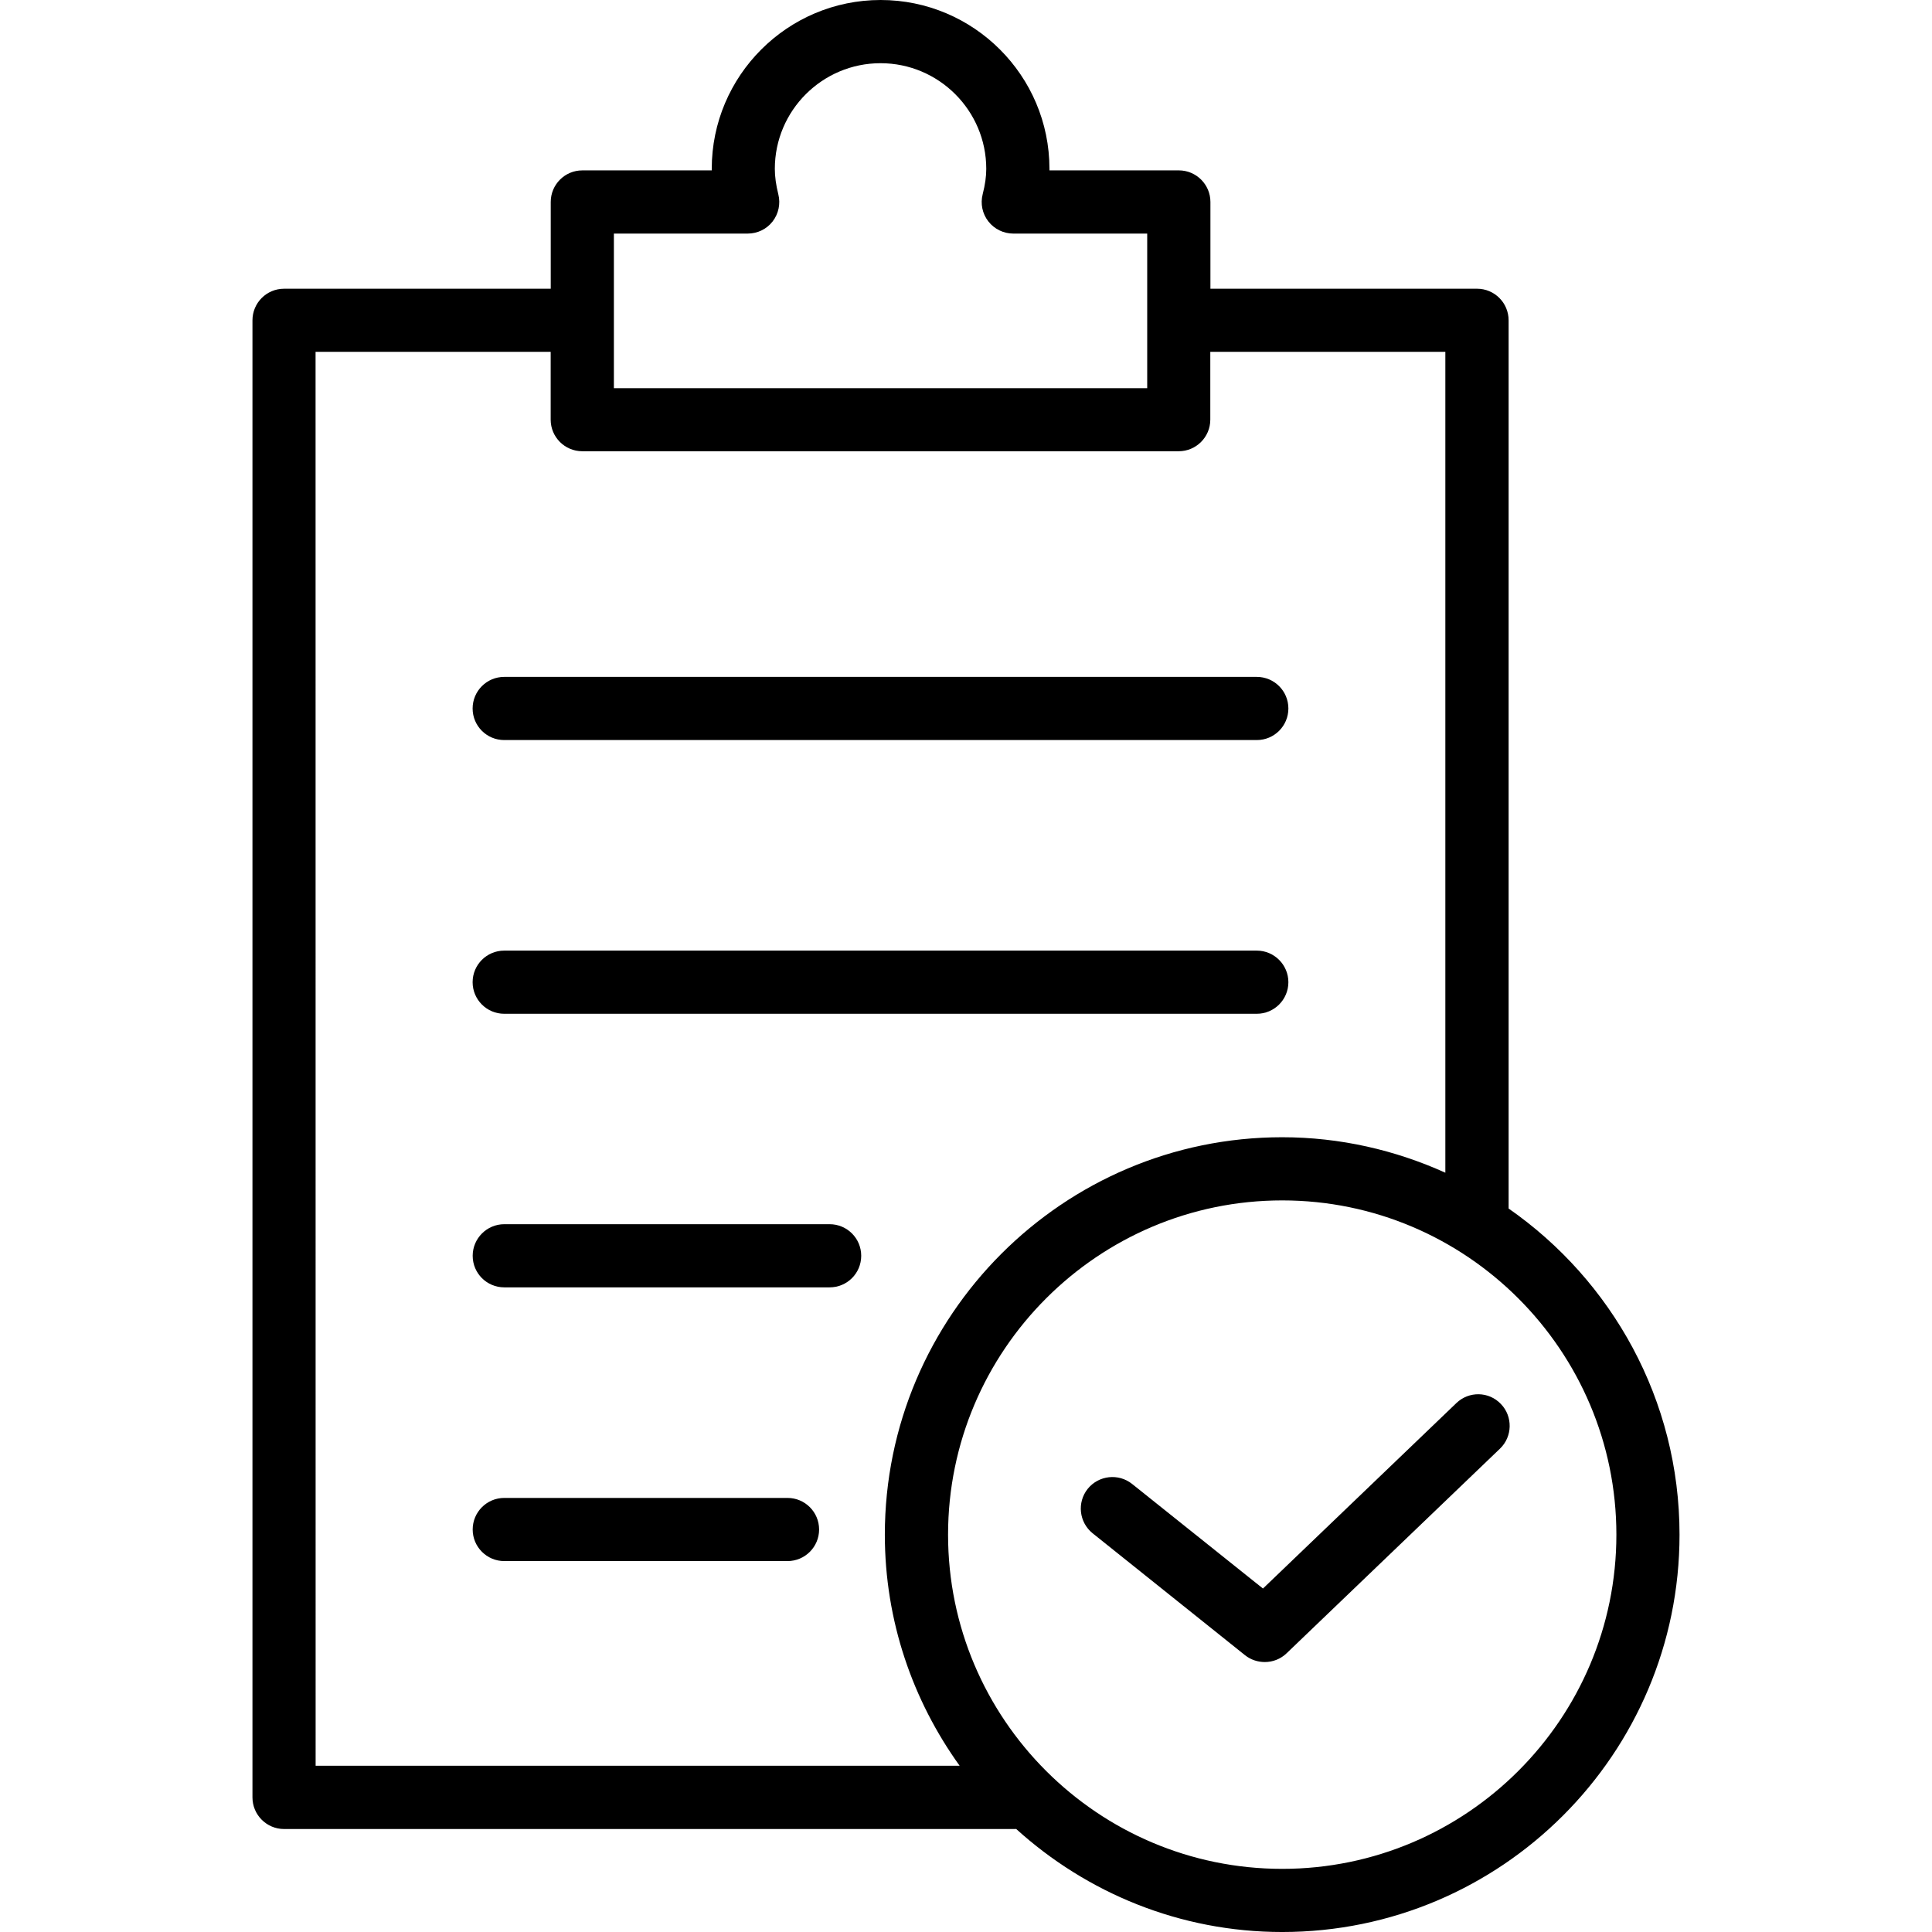
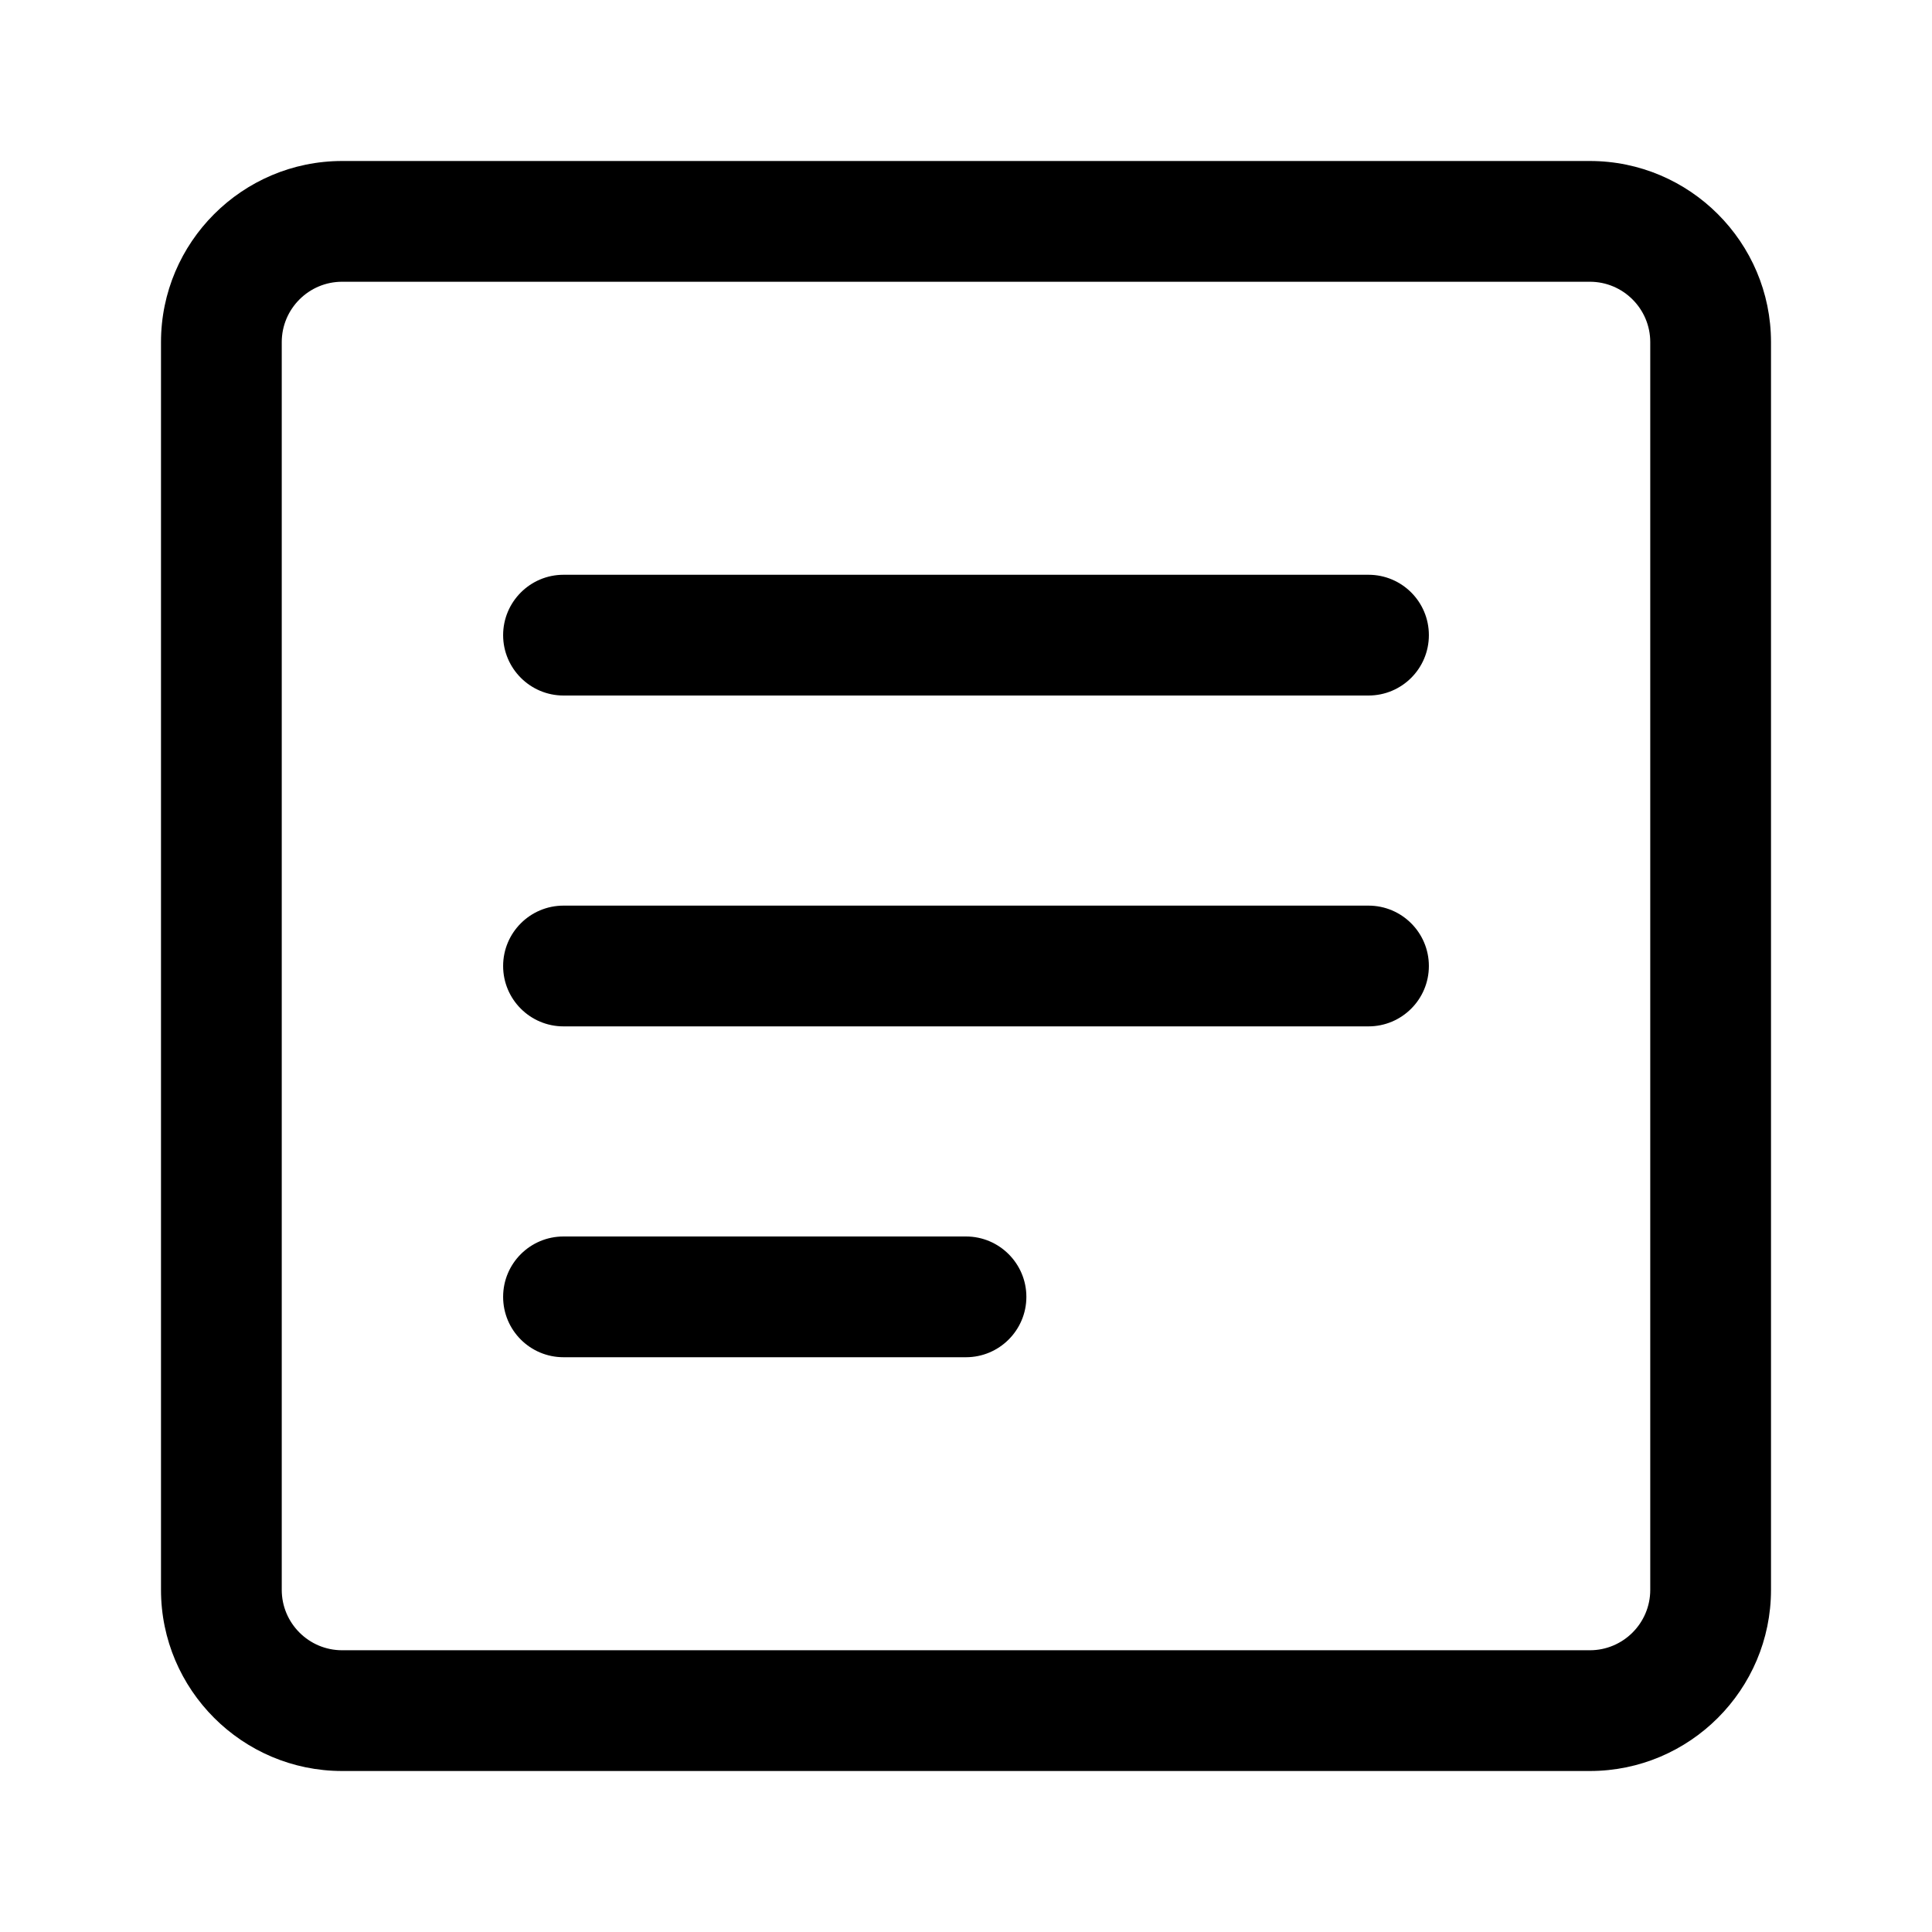
- <svg xmlns="http://www.w3.org/2000/svg" version="1.1" id="Capa_1" x="0px" y="0px" width="190.742px" height="190.742px" viewBox="0 0 190.742 190.742" style="enable-background:new 0 0 190.742 190.742;" xml:space="preserve">
-   <g>
-     <path d="M46.661,69.946c0-1.72,1.397-3.118,3.118-3.118h74.303c1.723,0,3.117,1.397,3.117,3.118c0,1.723-1.395,3.118-3.117,3.118   H49.779C48.059,73.063,46.661,71.675,46.661,69.946z M49.779,100.087h74.303c1.723,0,3.117-1.4,3.117-3.117   c0-1.711-1.395-3.118-3.117-3.118H49.779c-1.72,0-3.118,1.395-3.118,3.118S48.059,100.087,49.779,100.087z M81.908,120.863H49.785   c-1.72,0-3.118,1.406-3.118,3.117c0,1.73,1.397,3.118,3.118,3.118h32.123c1.724,0,3.118-1.388,3.118-3.118   C85.026,122.258,83.632,120.863,81.908,120.863z M77.75,147.887H49.785c-1.72,0-3.118,1.395-3.118,3.118   c0,1.717,1.397,3.117,3.118,3.117H77.75c1.723,0,3.118-1.4,3.118-3.117C80.867,149.281,79.473,147.887,77.75,147.887z    M165.816,151.516c0,21.635-17.585,39.227-39.226,39.227c-10.114,0-19.309-3.872-26.275-10.181c-0.006,0-0.018,0.013-0.03,0.013   H28.043c-1.723,0-3.118-1.407-3.118-3.118V31.624c0-1.721,1.395-3.118,3.118-3.118h26.33v-8.567c0-1.72,1.397-3.117,3.118-3.117   h12.778c0-0.049,0-0.106,0-0.155C70.269,7.474,77.75,0,86.941,0c9.192,0,16.669,7.474,16.669,16.666c0,0.049,0,0.106,0,0.155   h12.774c1.718,0,3.118,1.397,3.118,3.117v8.567h26.323c1.724,0,3.117,1.397,3.117,3.118v87.692   C159.131,126.41,165.816,138.193,165.816,151.516z M60.608,38.328h52.653V23.062h-13.22c-0.953,0-1.869-0.441-2.463-1.203   s-0.798-1.75-0.561-2.679c0.243-0.956,0.354-1.748,0.354-2.509c0-5.754-4.683-10.431-10.437-10.431s-10.437,4.677-10.437,10.431   c0,0.761,0.113,1.583,0.347,2.521c0.231,0.928,0.021,1.918-0.566,2.673c-0.584,0.755-1.495,1.196-2.457,1.196H60.608V38.328z    M31.161,174.326h63.58c-4.625-6.43-7.383-14.297-7.383-22.811c0-21.628,17.598-39.238,39.226-39.238   c5.742,0,11.187,1.279,16.112,3.502V34.735H119.49v6.698c0,1.72-1.4,3.117-3.117,3.117H57.485c-1.72,0-3.118-1.397-3.118-3.117   v-6.698H31.155L31.161,174.326L31.161,174.326z M159.582,151.516c0-18.193-14.803-33.003-32.991-33.003S93.6,133.322,93.6,151.516   c0,18.195,14.803,32.992,32.991,32.992S159.582,169.711,159.582,151.516z M143.786,138.521l-19.096,18.311l-12.921-10.327   c-1.346-1.071-3.301-0.853-4.384,0.487c-1.072,1.352-0.853,3.3,0.486,4.384l15.053,12.044c0.572,0.451,1.261,0.67,1.948,0.67   c0.779,0,1.56-0.292,2.156-0.87l21.062-20.198c1.235-1.181,1.284-3.172,0.091-4.408   C146.989,137.359,145.022,137.334,143.786,138.521z" />
-   </g>
-   <g>
- </g>
-   <g>
- </g>
-   <g>
- </g>
-   <g>
- </g>
-   <g>
- </g>
-   <g>
- </g>
-   <g>
- </g>
-   <g>
- </g>
-   <g>
- </g>
-   <g>
- </g>
-   <g>
- </g>
-   <g>
- </g>
-   <g>
- </g>
-   <g>
- </g>
-   <g>
- </g>
+ <svg xmlns="http://www.w3.org/2000/svg" viewBox="0 0 24 24" fill="none">
+   <path d="M19.75 22H4.25C3.01 22 2 20.99 2 19.75V4.25C2 3.01 3.01 2 4.25 2H19.75C20.99 2 22 3.01 22 4.25V19.75C22 20.99 20.99 22 19.75 22ZM4.25 3.5C3.836 3.5 3.5 3.837 3.5 4.25V19.75C3.5 20.163 3.836 20.5 4.25 20.5H19.75C20.164 20.5 20.5 20.163 20.5 19.75V4.25C20.5 3.837 20.164 3.5 19.75 3.5H4.25Z" fill="black" />
+   <path d="M17 8.64H7C6.586 8.64 6.25 8.303 6.25 7.89C6.25 7.477 6.586 7.14 7 7.14H17C17.414 7.14 17.75 7.475 17.75 7.89C17.75 8.305 17.414 8.64 17 8.64ZM17 12.75H7C6.586 12.75 6.25 12.414 6.25 12C6.25 11.586 6.586 11.25 7 11.25H17C17.414 11.25 17.75 11.586 17.75 12C17.75 12.414 17.414 12.75 17 12.75ZM12 16.86H7C6.586 16.86 6.25 16.525 6.25 16.11C6.25 15.695 6.586 15.36 7 15.36H12C12.414 15.36 12.75 15.697 12.75 16.11C12.75 16.523 12.414 16.86 12 16.86Z" fill="black" />
</svg>
